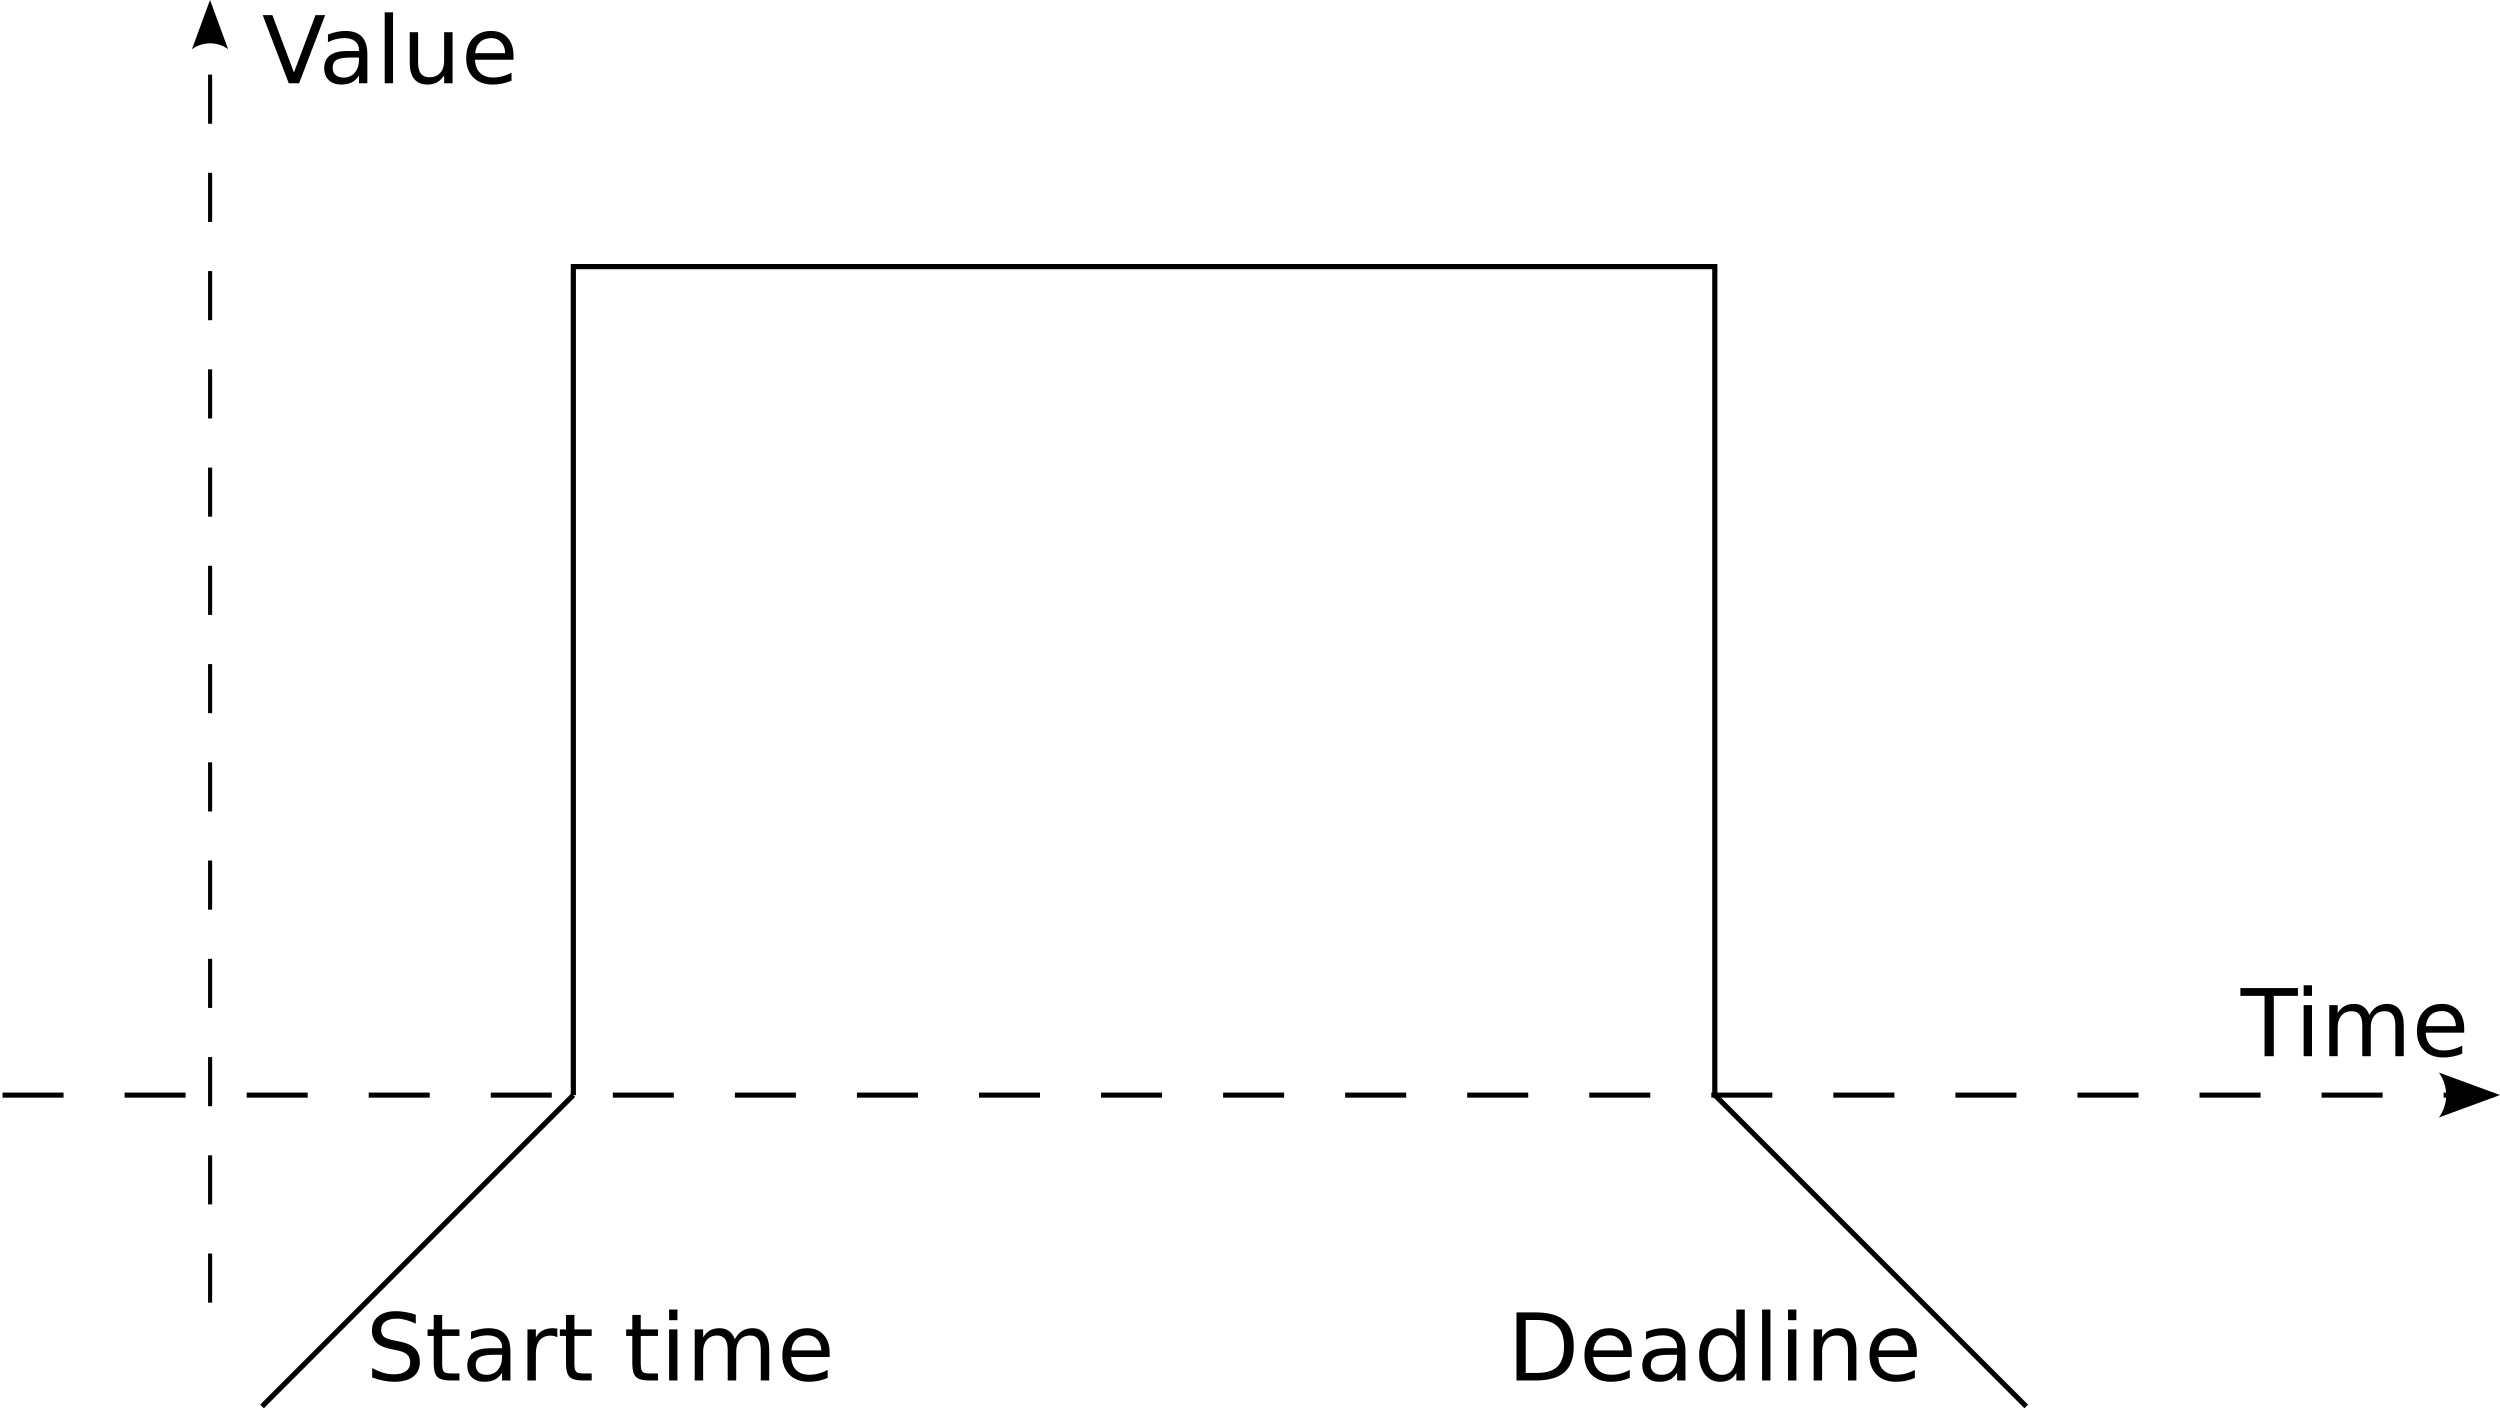
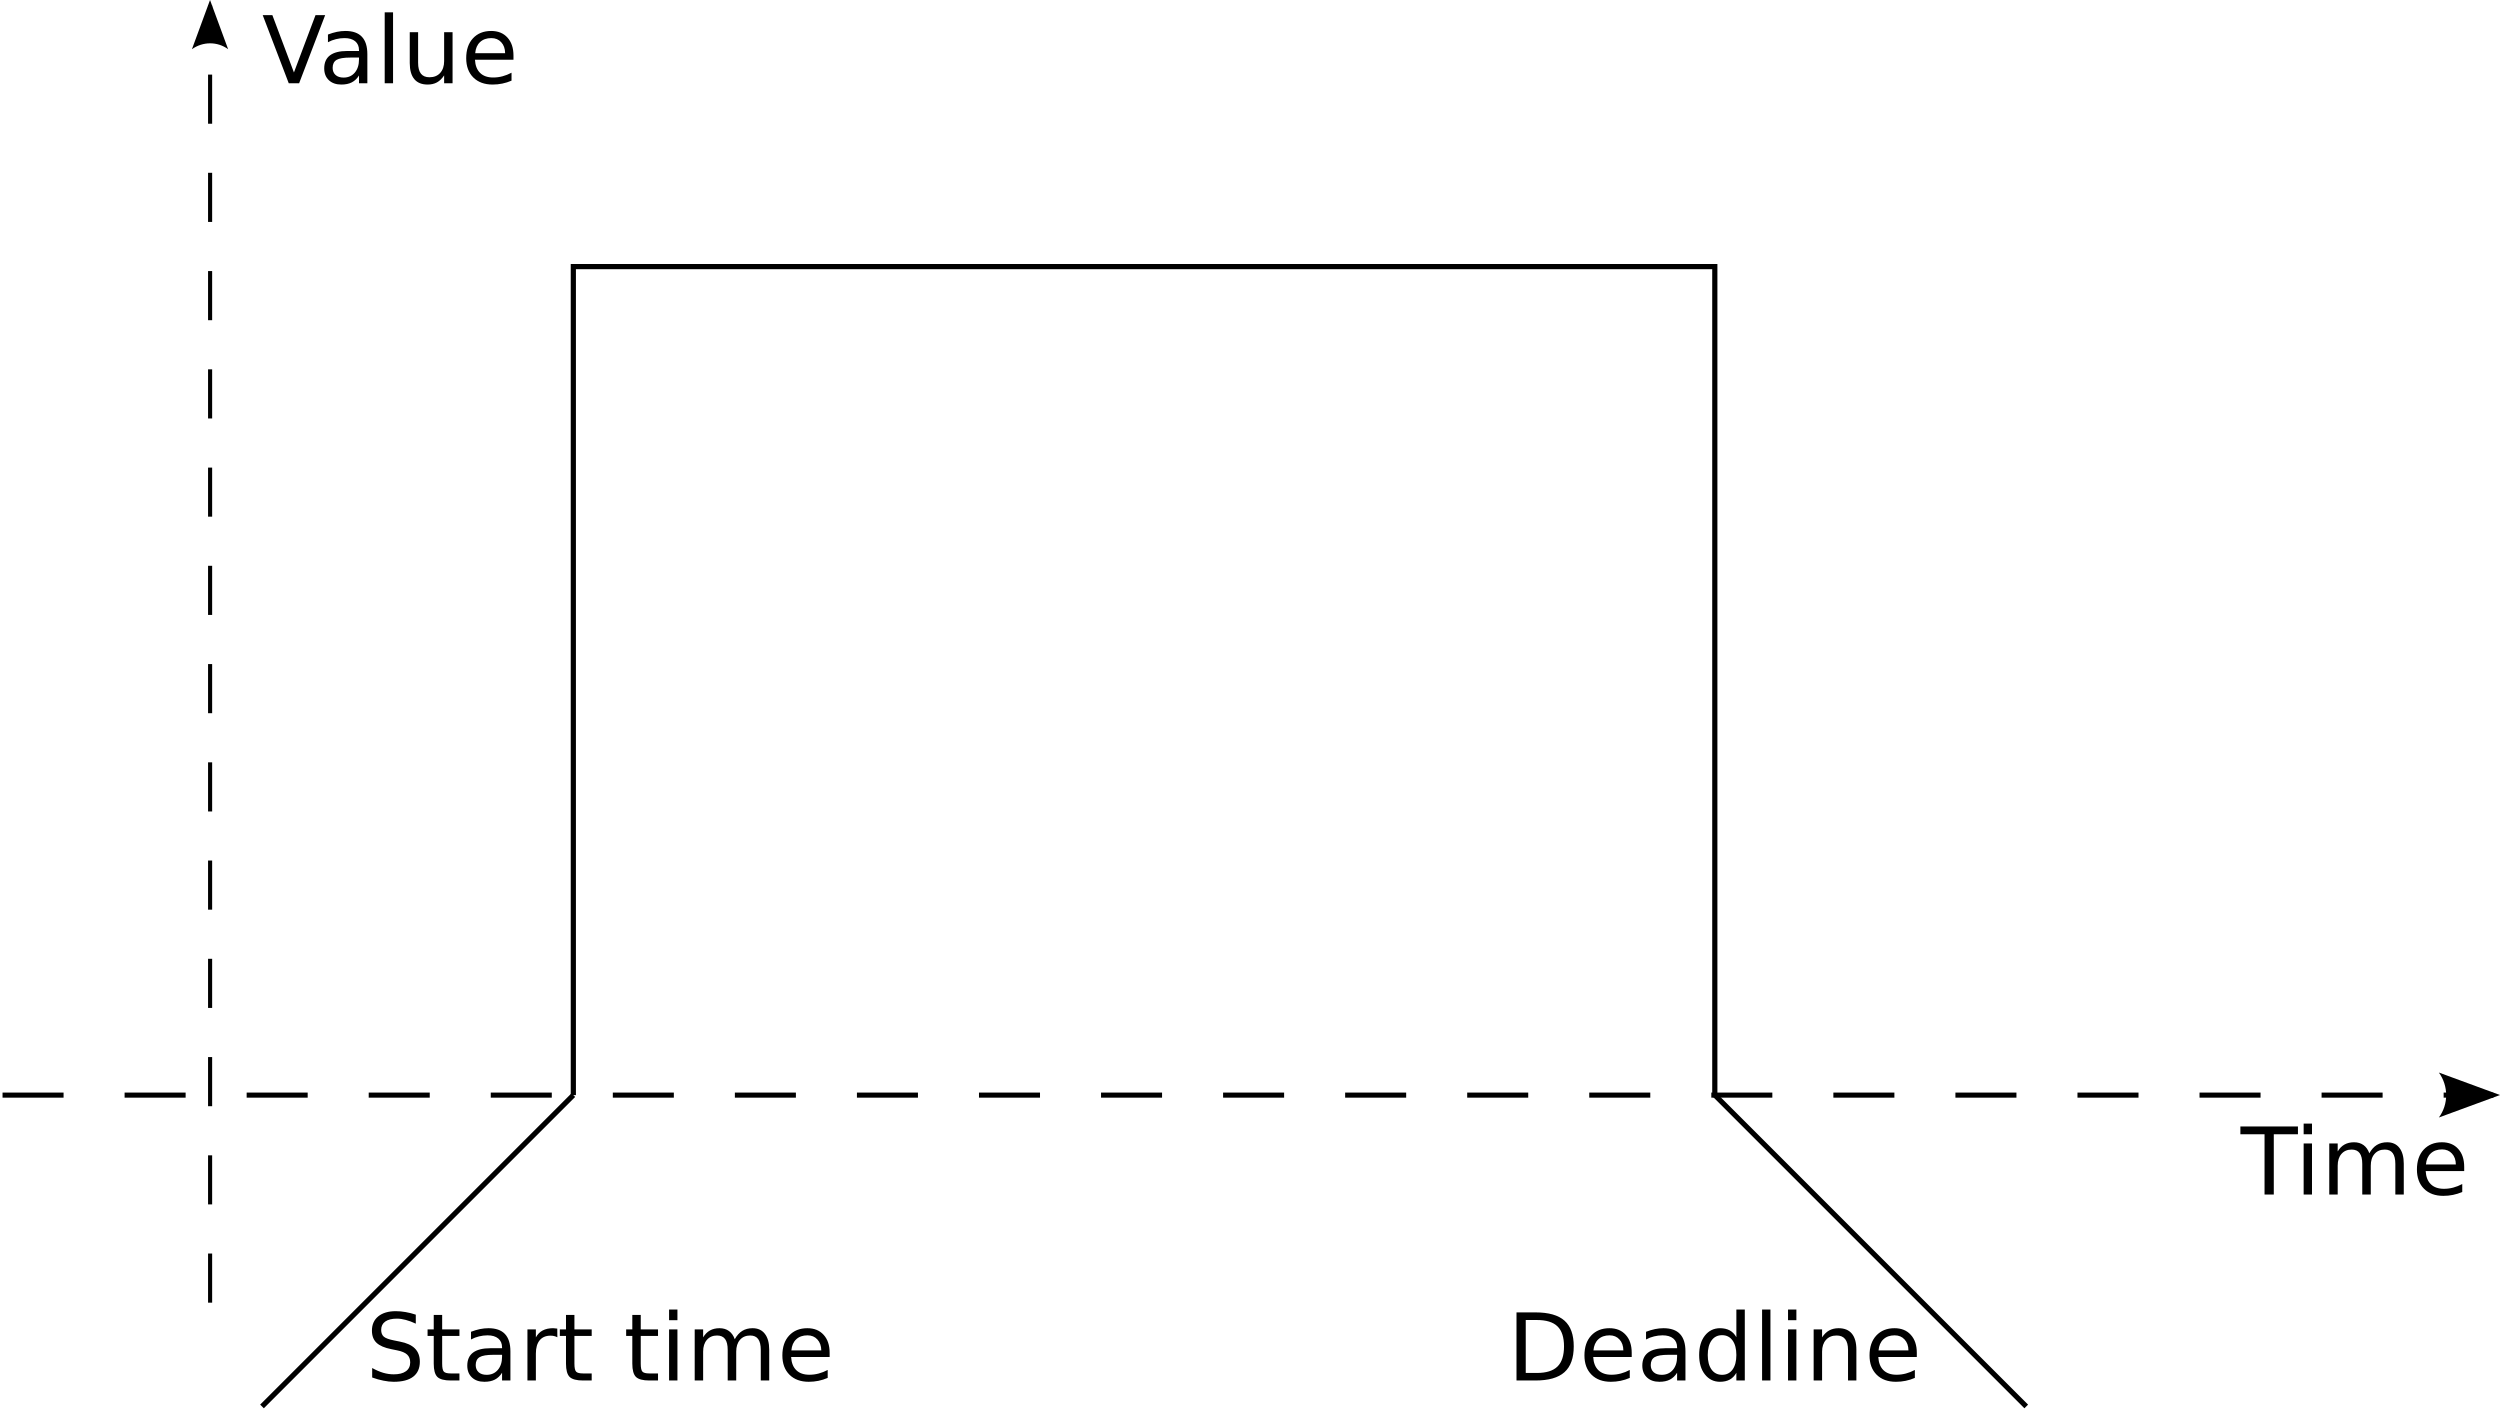
<svg xmlns="http://www.w3.org/2000/svg" width="481.792" height="271.548" id="svg2" version="1.1">
  <defs id="defs4">
    <marker orient="auto" refY="0" refX="0" id="Arrow2Lend" style="overflow:visible">
      <path id="path3812" style="font-size:12px;fill-rule:evenodd;stroke-width:0.625;stroke-linejoin:round" d="M 8.719,4.034 -2.207,0.016 8.719,-4.002 c -1.745,2.372 -1.735,5.617 -6e-7,8.035 z" transform="matrix(-1.1,0,0,-1.1,-1.1,0)" />
    </marker>
    <marker orient="auto" refY="0" refX="0" id="Arrow1Lstart" style="overflow:visible">
      <path id="path3791" d="M 0,0 5,-5 -12.5,0 5,5 0,0 z" style="fill-rule:evenodd;stroke:#000000;stroke-width:1pt;marker-start:none" transform="matrix(0.8,0,0,0.8,10,0)" />
    </marker>
  </defs>
  <g id="layer1" transform="translate(-89.50997,-261.3145)">
    <text xml:space="preserve" style="font-size:40px;font-style:normal;font-weight:normal;fill:#000000;fill-opacity:1;stroke:none;font-family:Bitstream Vera Sans" x="160" y="527.362" id="text3778">
      <tspan id="tspan3780" x="160" y="527.362" style="font-size:18px">Start time</tspan>
    </text>
    <text xml:space="preserve" style="font-size:18px;font-style:normal;font-weight:normal;fill:#000000;fill-opacity:1;stroke:none;font-family:Bitstream Vera Sans" x="380" y="527.362" id="text3782">
      <tspan id="tspan3784" x="380" y="527.362" style="font-size:18px">Deadline</tspan>
    </text>
    <path style="fill:none;stroke:#000000;stroke-width:0.789;stroke-linecap:butt;stroke-linejoin:miter;stroke-miterlimit:4;stroke-opacity:1;stroke-dasharray:9.467, 9.467;stroke-dashoffset:0;marker-start:none;marker-end:url(#Arrow2Lend)" d="m 130,512.362 c 0,-250 0,-250 0,-250" id="path3786" />
    <path style="fill:none;stroke:#000000;stroke-width:0.98;stroke-linecap:butt;stroke-linejoin:miter;stroke-miterlimit:4;stroke-opacity:1;stroke-dasharray:11.761, 11.761;stroke-dashoffset:0;marker-end:url(#Arrow2Lend)" d="m 90,472.362 480,0" id="path4612" />
    <text xml:space="preserve" style="font-size:40px;font-style:normal;font-weight:normal;fill:#000000;fill-opacity:1;stroke:none;font-family:Bitstream Vera Sans" x="140" y="277.362" id="text4802">
      <tspan id="tspan4804" x="140" y="277.362" style="font-size:18px">Value</tspan>
    </text>
-     <text xml:space="preserve" style="font-size:40px;font-style:normal;font-weight:normal;fill:#000000;fill-opacity:1;stroke:none;font-family:Bitstream Vera Sans" x="521.315" y="464.862" id="text4806">
-       <tspan id="tspan4808" x="521.315" y="464.862" style="font-size:18px">Time</tspan>
+     <text xml:space="preserve" style="font-size:40px;font-style:normal;font-weight:normal;fill:#000000;fill-opacity:1;stroke:none;font-family:Bitstream Vera Sans" x="521.315" y="491.527" id="text4806">
+       <tspan id="tspan4808" x="521.315" y="491.527" style="font-size:18px">Time</tspan>
    </text>
    <path style="fill:none;stroke:#000000;stroke-width:1px;stroke-linecap:butt;stroke-linejoin:miter;stroke-opacity:1" d="m 200,472.362 -60,60" id="path4978" />
    <path style="fill:none;stroke:#000000;stroke-width:1px;stroke-linecap:butt;stroke-linejoin:miter;stroke-opacity:1" d="m 200,472.362 0,-159.669 219.983,0 0,160" id="path4982" />
    <path style="fill:none;stroke:#000000;stroke-width:1px;stroke-linecap:butt;stroke-linejoin:miter;stroke-opacity:1" d="m 420,472.362 60,60" id="path4978-5" />
  </g>
</svg>
